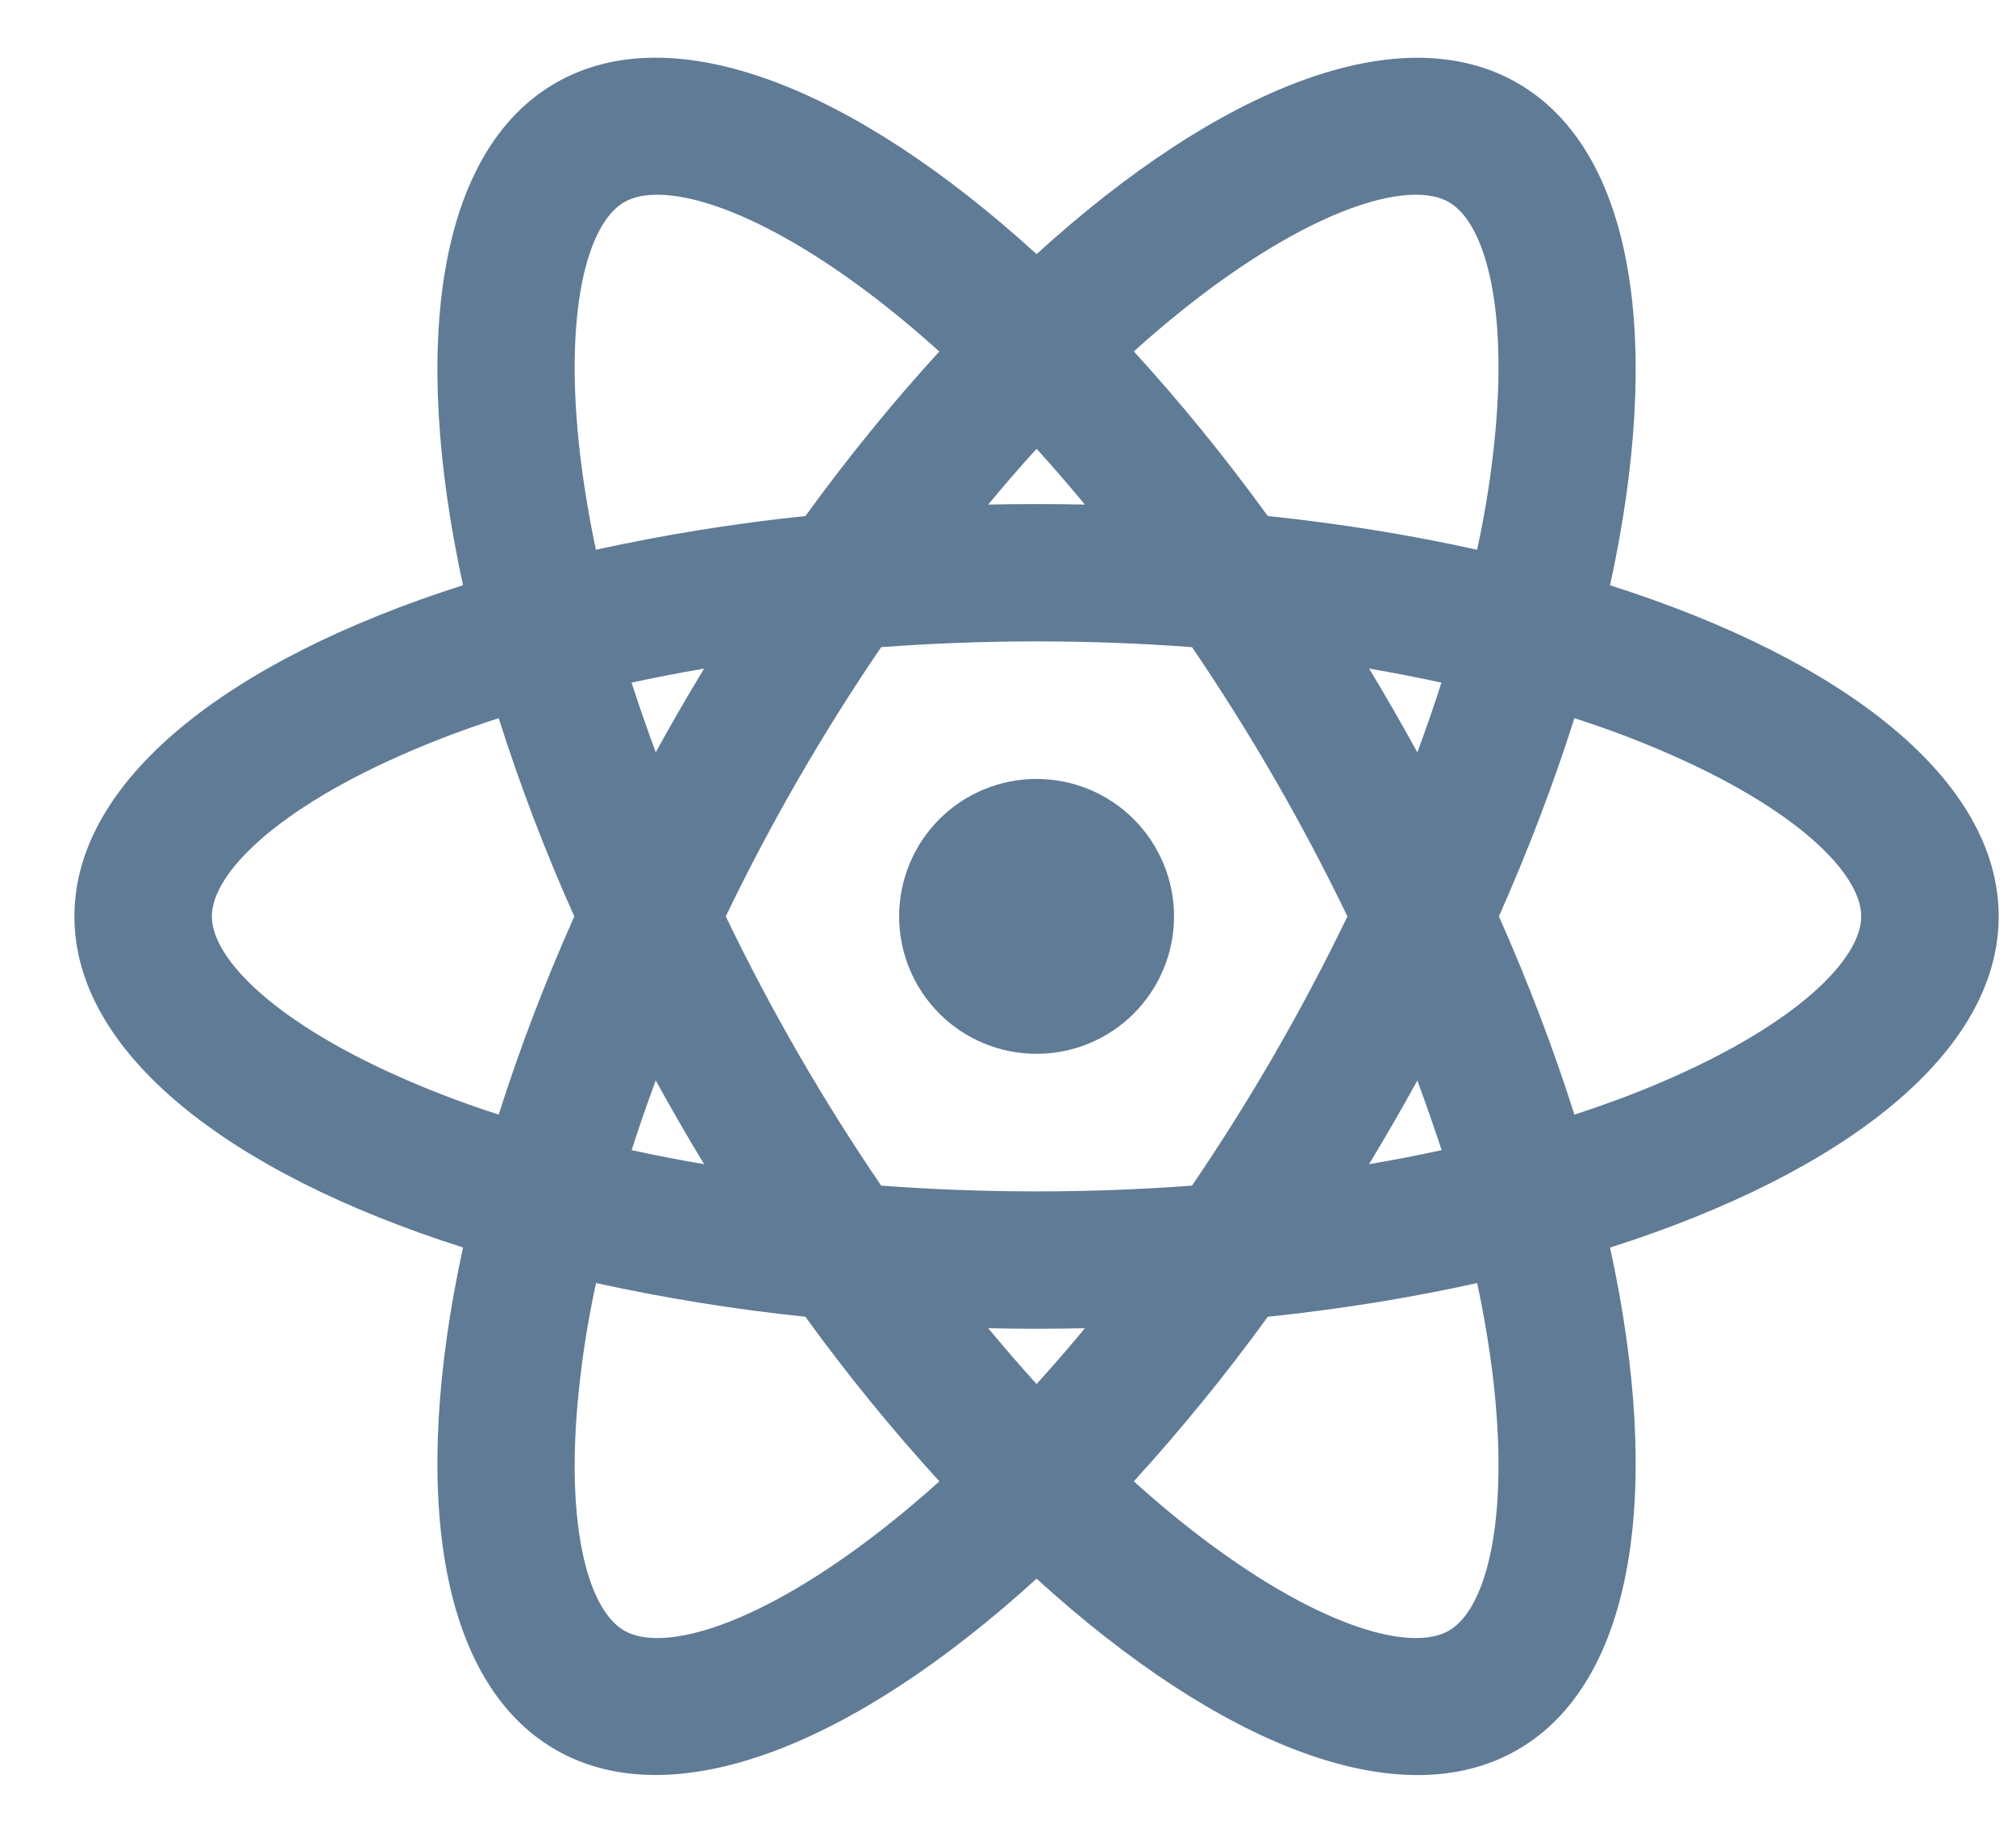
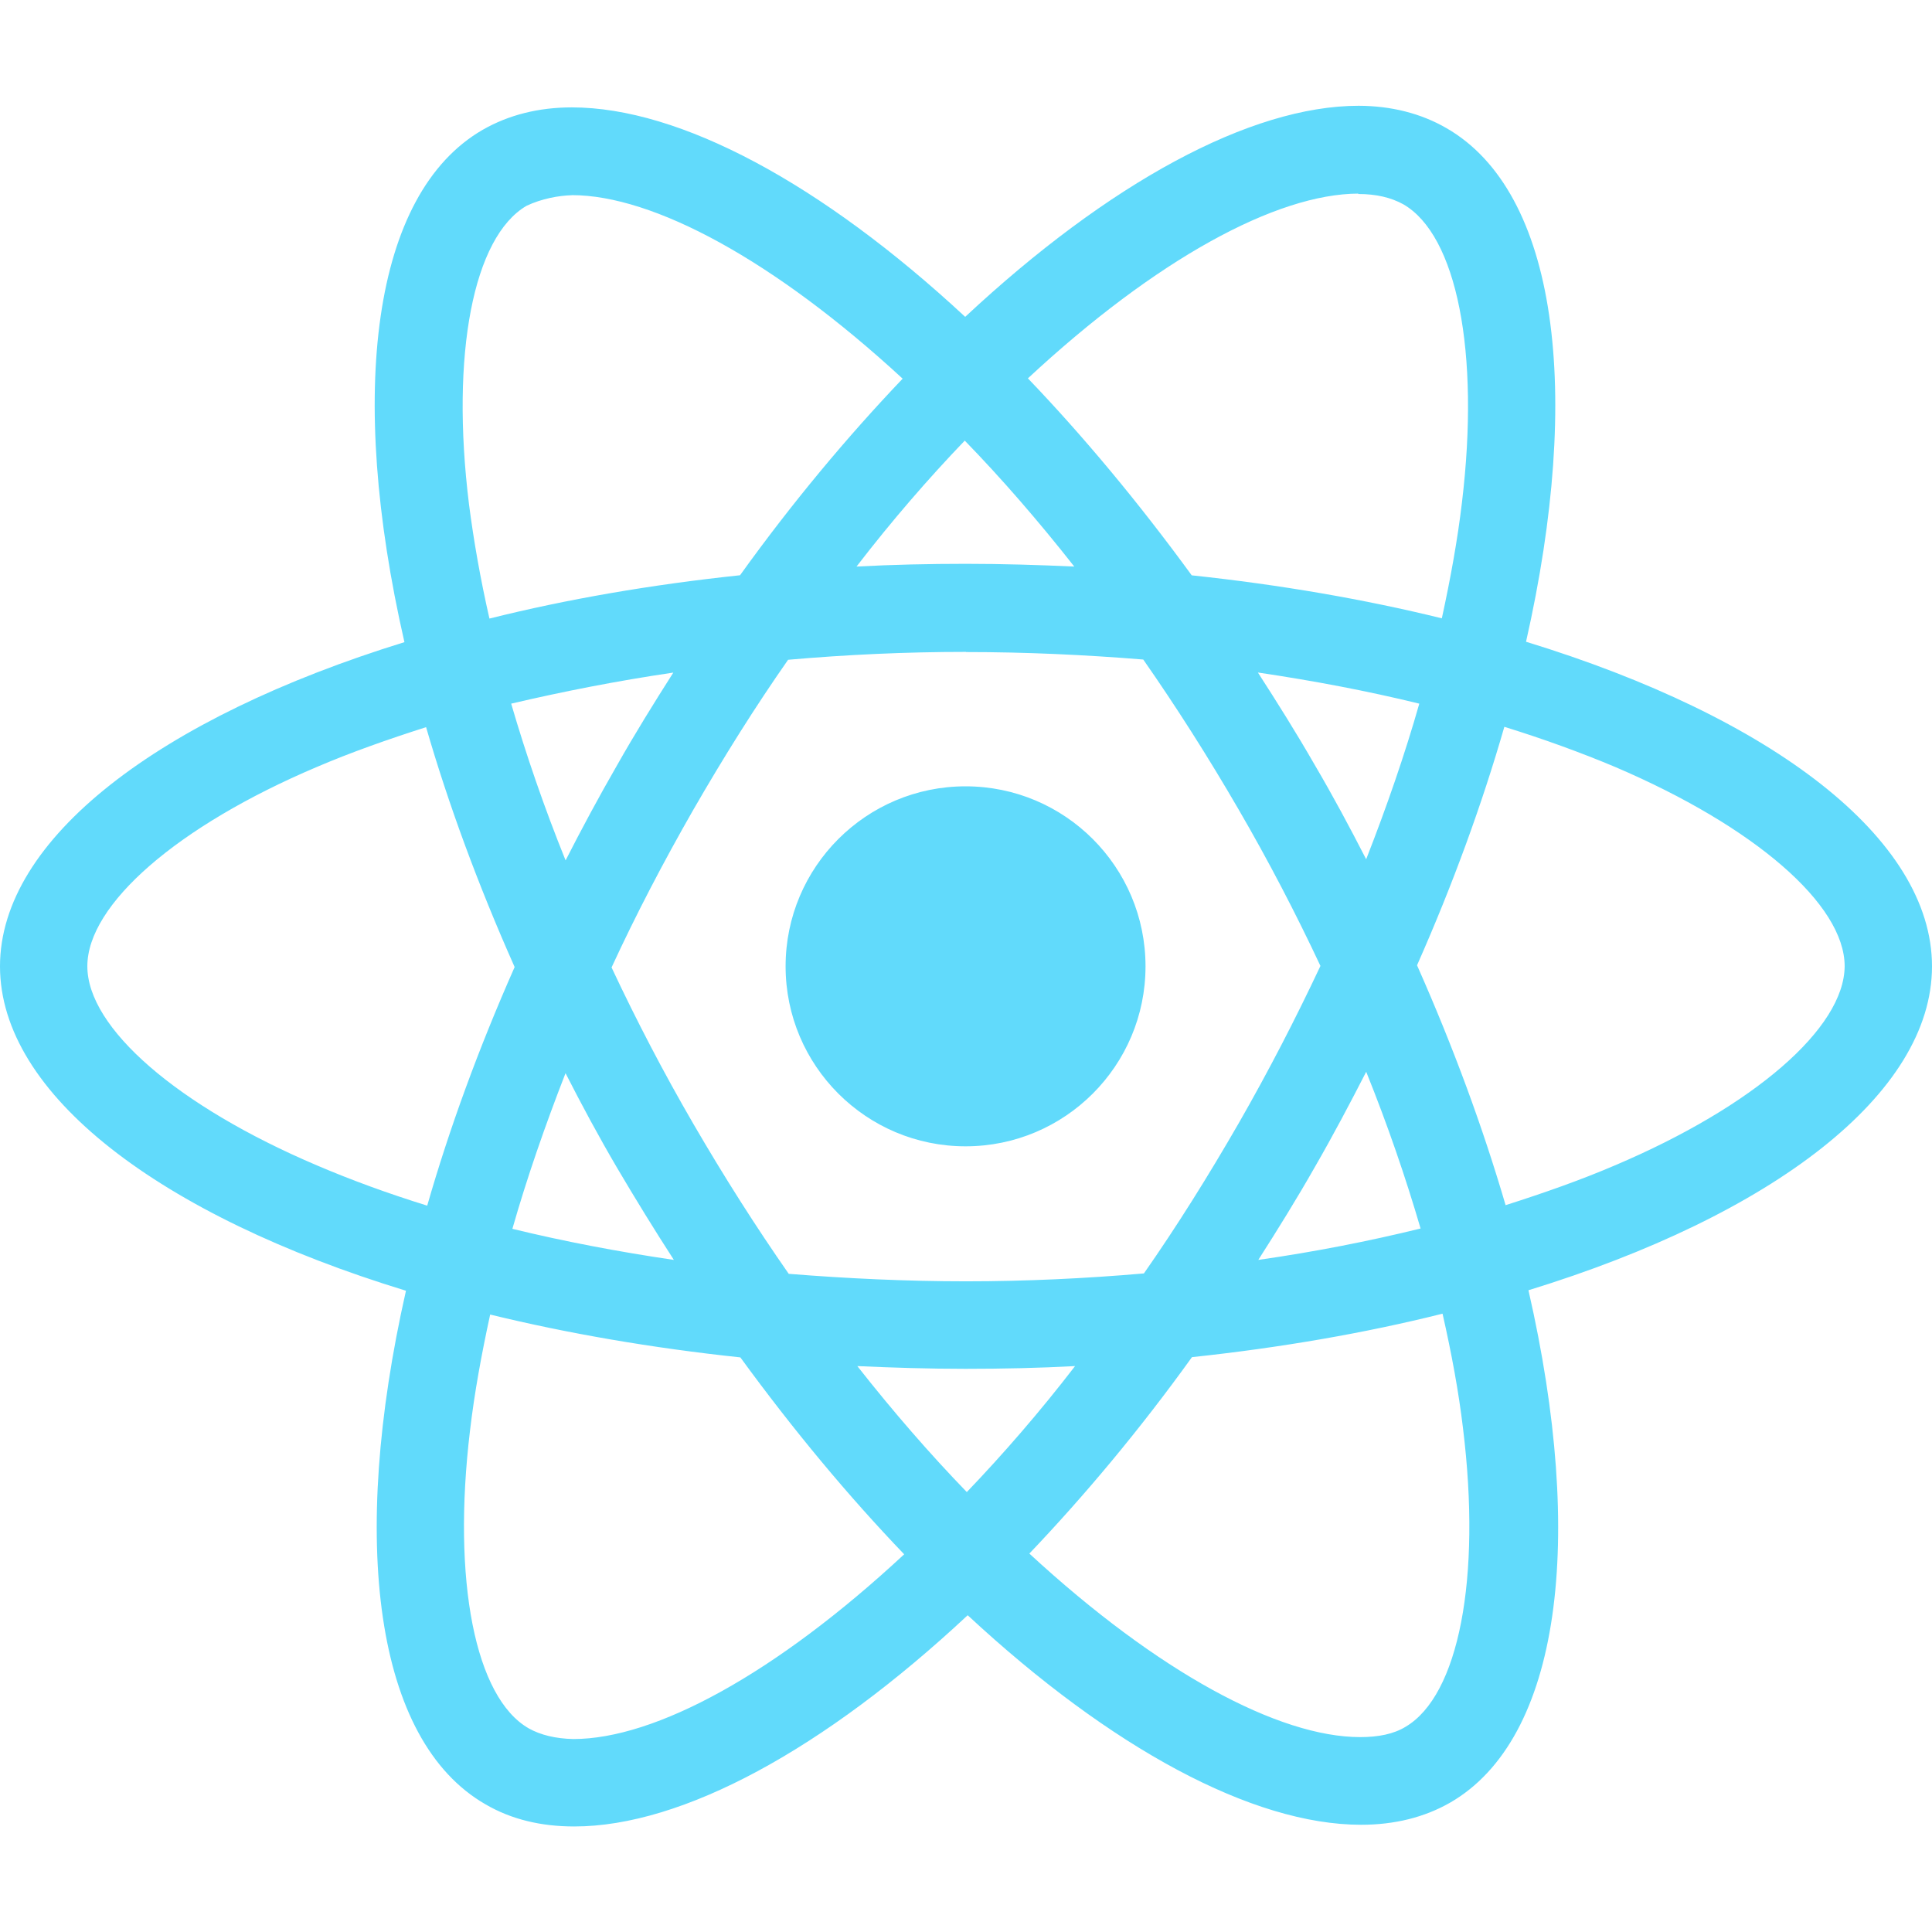
- <svg xmlns="http://www.w3.org/2000/svg" width="22" height="20" viewBox="0 0 22 20" fill="none">
-   <path d="M11.312 11.5C10.914 11.5 10.532 11.342 10.251 11.061C9.97 10.779 9.812 10.398 9.812 10C9.812 9.602 9.97 9.221 10.251 8.939C10.532 8.658 10.914 8.5 11.312 8.5C11.709 8.5 12.091 8.658 12.372 8.939C12.653 9.221 12.812 9.602 12.812 10C12.812 10.398 12.653 10.779 12.372 11.061C12.091 11.342 11.709 11.5 11.312 11.5ZM10.784 14.494C10.959 14.704 11.134 14.908 11.312 15.103C11.489 14.908 11.665 14.705 11.839 14.494C11.488 14.502 11.136 14.502 10.784 14.494ZM8.789 14.369C8.021 14.289 7.258 14.166 6.504 14.001C6.429 14.351 6.372 14.691 6.334 15.017C6.144 16.6 6.409 17.562 6.812 17.794C7.215 18.027 8.18 17.775 9.457 16.82C9.72 16.623 9.985 16.404 10.251 16.165C9.73 15.594 9.242 14.995 8.789 14.369ZM16.119 14.001C15.402 14.161 14.636 14.285 13.835 14.369C13.381 14.995 12.893 15.594 12.373 16.165C12.639 16.405 12.903 16.623 13.166 16.82C14.444 17.775 15.409 18.027 15.812 17.794C16.215 17.562 16.479 16.6 16.291 15.017C16.249 14.676 16.192 14.337 16.12 14.001H16.119ZM17.57 13.614C18.146 16.253 17.843 18.354 16.561 19.094C15.28 19.834 13.309 19.046 11.312 17.227C9.315 19.046 7.344 19.833 6.062 19.093C4.78 18.353 4.477 16.253 5.053 13.613C2.479 12.794 0.812 11.48 0.812 10C0.812 8.52 2.479 7.207 5.053 6.386C4.477 3.747 4.78 1.646 6.062 0.906C7.344 0.166 9.315 0.954 11.312 2.773C13.309 0.954 15.28 0.167 16.561 0.907C17.843 1.647 18.146 3.747 17.57 6.387C20.145 7.206 21.811 8.52 21.811 10C21.811 11.48 20.145 12.793 17.57 13.614H17.57ZM10.249 3.835C9.995 3.605 9.731 3.386 9.457 3.18C8.18 2.225 7.215 1.973 6.812 2.206C6.409 2.438 6.145 3.4 6.333 4.983C6.373 5.31 6.429 5.649 6.503 5.999C7.257 5.834 8.02 5.711 8.789 5.631C9.264 4.978 9.754 4.377 10.251 3.835H10.249ZM13.835 5.631C14.636 5.715 15.402 5.84 16.119 5.999C16.195 5.649 16.252 5.309 16.29 4.983C16.48 3.4 16.215 2.438 15.812 2.206C15.409 1.973 14.444 2.225 13.166 3.18C12.892 3.386 12.627 3.605 12.373 3.835C12.87 4.377 13.36 4.978 13.835 5.631ZM11.839 5.506C11.665 5.296 11.489 5.092 11.312 4.897C11.134 5.092 10.959 5.295 10.784 5.506C11.136 5.499 11.488 5.499 11.839 5.506ZM7.684 12.704C7.501 12.403 7.325 12.098 7.156 11.79C7.061 12.047 6.973 12.3 6.893 12.551C7.15 12.607 7.414 12.658 7.683 12.704H7.684ZM9.616 12.938C10.745 13.022 11.878 13.022 13.008 12.938C13.645 12.002 14.212 11.02 14.704 10C14.212 8.98 13.645 7.998 13.008 7.062C11.878 6.978 10.745 6.978 9.616 7.062C8.978 7.998 8.411 8.98 7.92 10C8.411 11.02 8.978 12.002 9.616 12.938ZM15.467 8.21C15.562 7.953 15.65 7.7 15.73 7.449C15.468 7.392 15.205 7.341 14.941 7.296C15.123 7.597 15.298 7.902 15.467 8.21ZM5.442 7.837C5.102 7.947 4.78 8.067 4.478 8.197C3.013 8.825 2.312 9.535 2.312 10C2.312 10.465 3.012 11.175 4.478 11.803C4.78 11.933 5.102 12.053 5.442 12.163C5.664 11.463 5.939 10.737 6.267 10C5.951 9.295 5.676 8.573 5.442 7.837ZM6.892 7.449C6.973 7.699 7.061 7.953 7.156 8.209C7.325 7.901 7.501 7.597 7.684 7.296C7.414 7.342 7.15 7.393 6.893 7.449H6.892ZM17.181 12.163C17.521 12.053 17.843 11.933 18.145 11.803C19.61 11.175 20.311 10.465 20.311 10C20.311 9.535 19.611 8.825 18.145 8.197C17.83 8.062 17.508 7.942 17.181 7.837C16.959 8.537 16.684 9.263 16.357 10C16.684 10.737 16.959 11.462 17.181 12.163ZM15.732 12.551C15.65 12.301 15.562 12.047 15.467 11.791C15.298 12.099 15.122 12.403 14.94 12.704C15.21 12.658 15.473 12.607 15.73 12.551H15.732Z" fill="#607B96" />
+ <svg xmlns="http://www.w3.org/2000/svg" fill="#61DAFB" role="img" viewBox="0 0 24 24">
+   <path d="M14.23 12.004a2.236 2.236 0 0 1-2.235 2.236 2.236 2.236 0 0 1-2.236-2.236 2.236 2.236 0 0 1 2.235-2.236 2.236 2.236 0 0 1 2.236 2.236zm2.648-10.69c-1.346 0-3.107.96-4.888 2.622-1.78-1.653-3.542-2.602-4.887-2.602-.41 0-.783.093-1.106.278-1.375.793-1.683 3.264-.973 6.365C1.98 8.917 0 10.42 0 12.004c0 1.59 1.99 3.097 5.043 4.03-.704 3.113-.39 5.588.988 6.38.32.187.69.275 1.102.275 1.345 0 3.107-.96 4.888-2.624 1.78 1.654 3.542 2.603 4.887 2.603.41 0 .783-.09 1.106-.275 1.374-.792 1.683-3.263.973-6.365C22.02 15.096 24 13.59 24 12.004c0-1.59-1.99-3.097-5.043-4.032.704-3.11.39-5.587-.988-6.38-.318-.184-.688-.277-1.092-.278zm-.005 1.09v.006c.225 0 .406.044.558.127.666.382.955 1.835.73 3.704-.054.46-.142.945-.25 1.44-.96-.236-2.006-.417-3.107-.534-.66-.905-1.345-1.727-2.035-2.447 1.592-1.48 3.087-2.292 4.105-2.295zm-9.77.02c1.012 0 2.514.808 4.11 2.28-.686.72-1.37 1.537-2.02 2.442-1.107.117-2.154.298-3.113.538-.112-.49-.195-.964-.254-1.42-.23-1.868.054-3.32.714-3.707.19-.09.4-.127.563-.132zm4.882 3.05c.455.468.91.992 1.36 1.564-.44-.02-.89-.034-1.345-.034-.46 0-.915.01-1.36.034.44-.572.895-1.096 1.345-1.565zM12 8.1c.74 0 1.477.034 2.202.093.406.582.802 1.203 1.183 1.86.372.64.71 1.29 1.018 1.946-.308.655-.646 1.31-1.013 1.95-.38.66-.773 1.288-1.18 1.87-.728.063-1.466.098-2.21.098-.74 0-1.477-.035-2.202-.093-.406-.582-.802-1.204-1.183-1.86-.372-.64-.71-1.29-1.018-1.946.303-.657.646-1.313 1.013-1.954.38-.66.773-1.286 1.18-1.868.728-.064 1.466-.098 2.21-.098zm-3.635.254c-.24.377-.48.763-.704 1.16-.225.39-.435.782-.635 1.174-.265-.656-.49-1.31-.676-1.947.64-.15 1.315-.283 2.015-.386zm7.26 0c.695.103 1.365.23 2.006.387-.18.632-.405 1.282-.66 1.933-.2-.39-.41-.783-.64-1.174-.225-.392-.465-.774-.705-1.146zm3.063.675c.484.15.944.317 1.375.498 1.732.74 2.852 1.708 2.852 2.476-.005.768-1.125 1.74-2.857 2.475-.42.18-.88.342-1.355.493-.28-.958-.646-1.956-1.1-2.98.45-1.017.81-2.01 1.085-2.964zm-13.395.004c.278.96.645 1.957 1.1 2.98-.45 1.017-.812 2.01-1.086 2.964-.484-.15-.944-.318-1.37-.5-1.732-.737-2.852-1.706-2.852-2.474 0-.768 1.12-1.742 2.852-2.476.42-.18.88-.342 1.356-.494zm11.678 4.28c.265.657.49 1.312.676 1.948-.64.157-1.316.29-2.016.39.24-.375.48-.762.705-1.158.225-.39.435-.788.636-1.18zm-9.945.02c.2.392.41.783.64 1.175.23.39.465.772.705 1.143-.695-.102-1.365-.23-2.006-.386.18-.63.406-1.282.66-1.933zM17.92 16.32c.112.493.2.968.254 1.423.23 1.868-.054 3.32-.714 3.708-.147.09-.338.128-.563.128-1.012 0-2.514-.807-4.11-2.28.686-.72 1.37-1.536 2.02-2.44 1.107-.118 2.154-.3 3.113-.54zm-11.83.01c.96.234 2.006.415 3.107.532.66.905 1.345 1.727 2.035 2.446-1.595 1.483-3.092 2.295-4.11 2.295-.22-.005-.406-.05-.553-.132-.666-.38-.955-1.834-.73-3.703.054-.46.142-.944.25-1.438zm4.56.64c.44.02.89.034 1.345.034.46 0 .915-.01 1.36-.034-.44.572-.895 1.095-1.345 1.565-.455-.47-.91-.993-1.36-1.565z" />
</svg>
